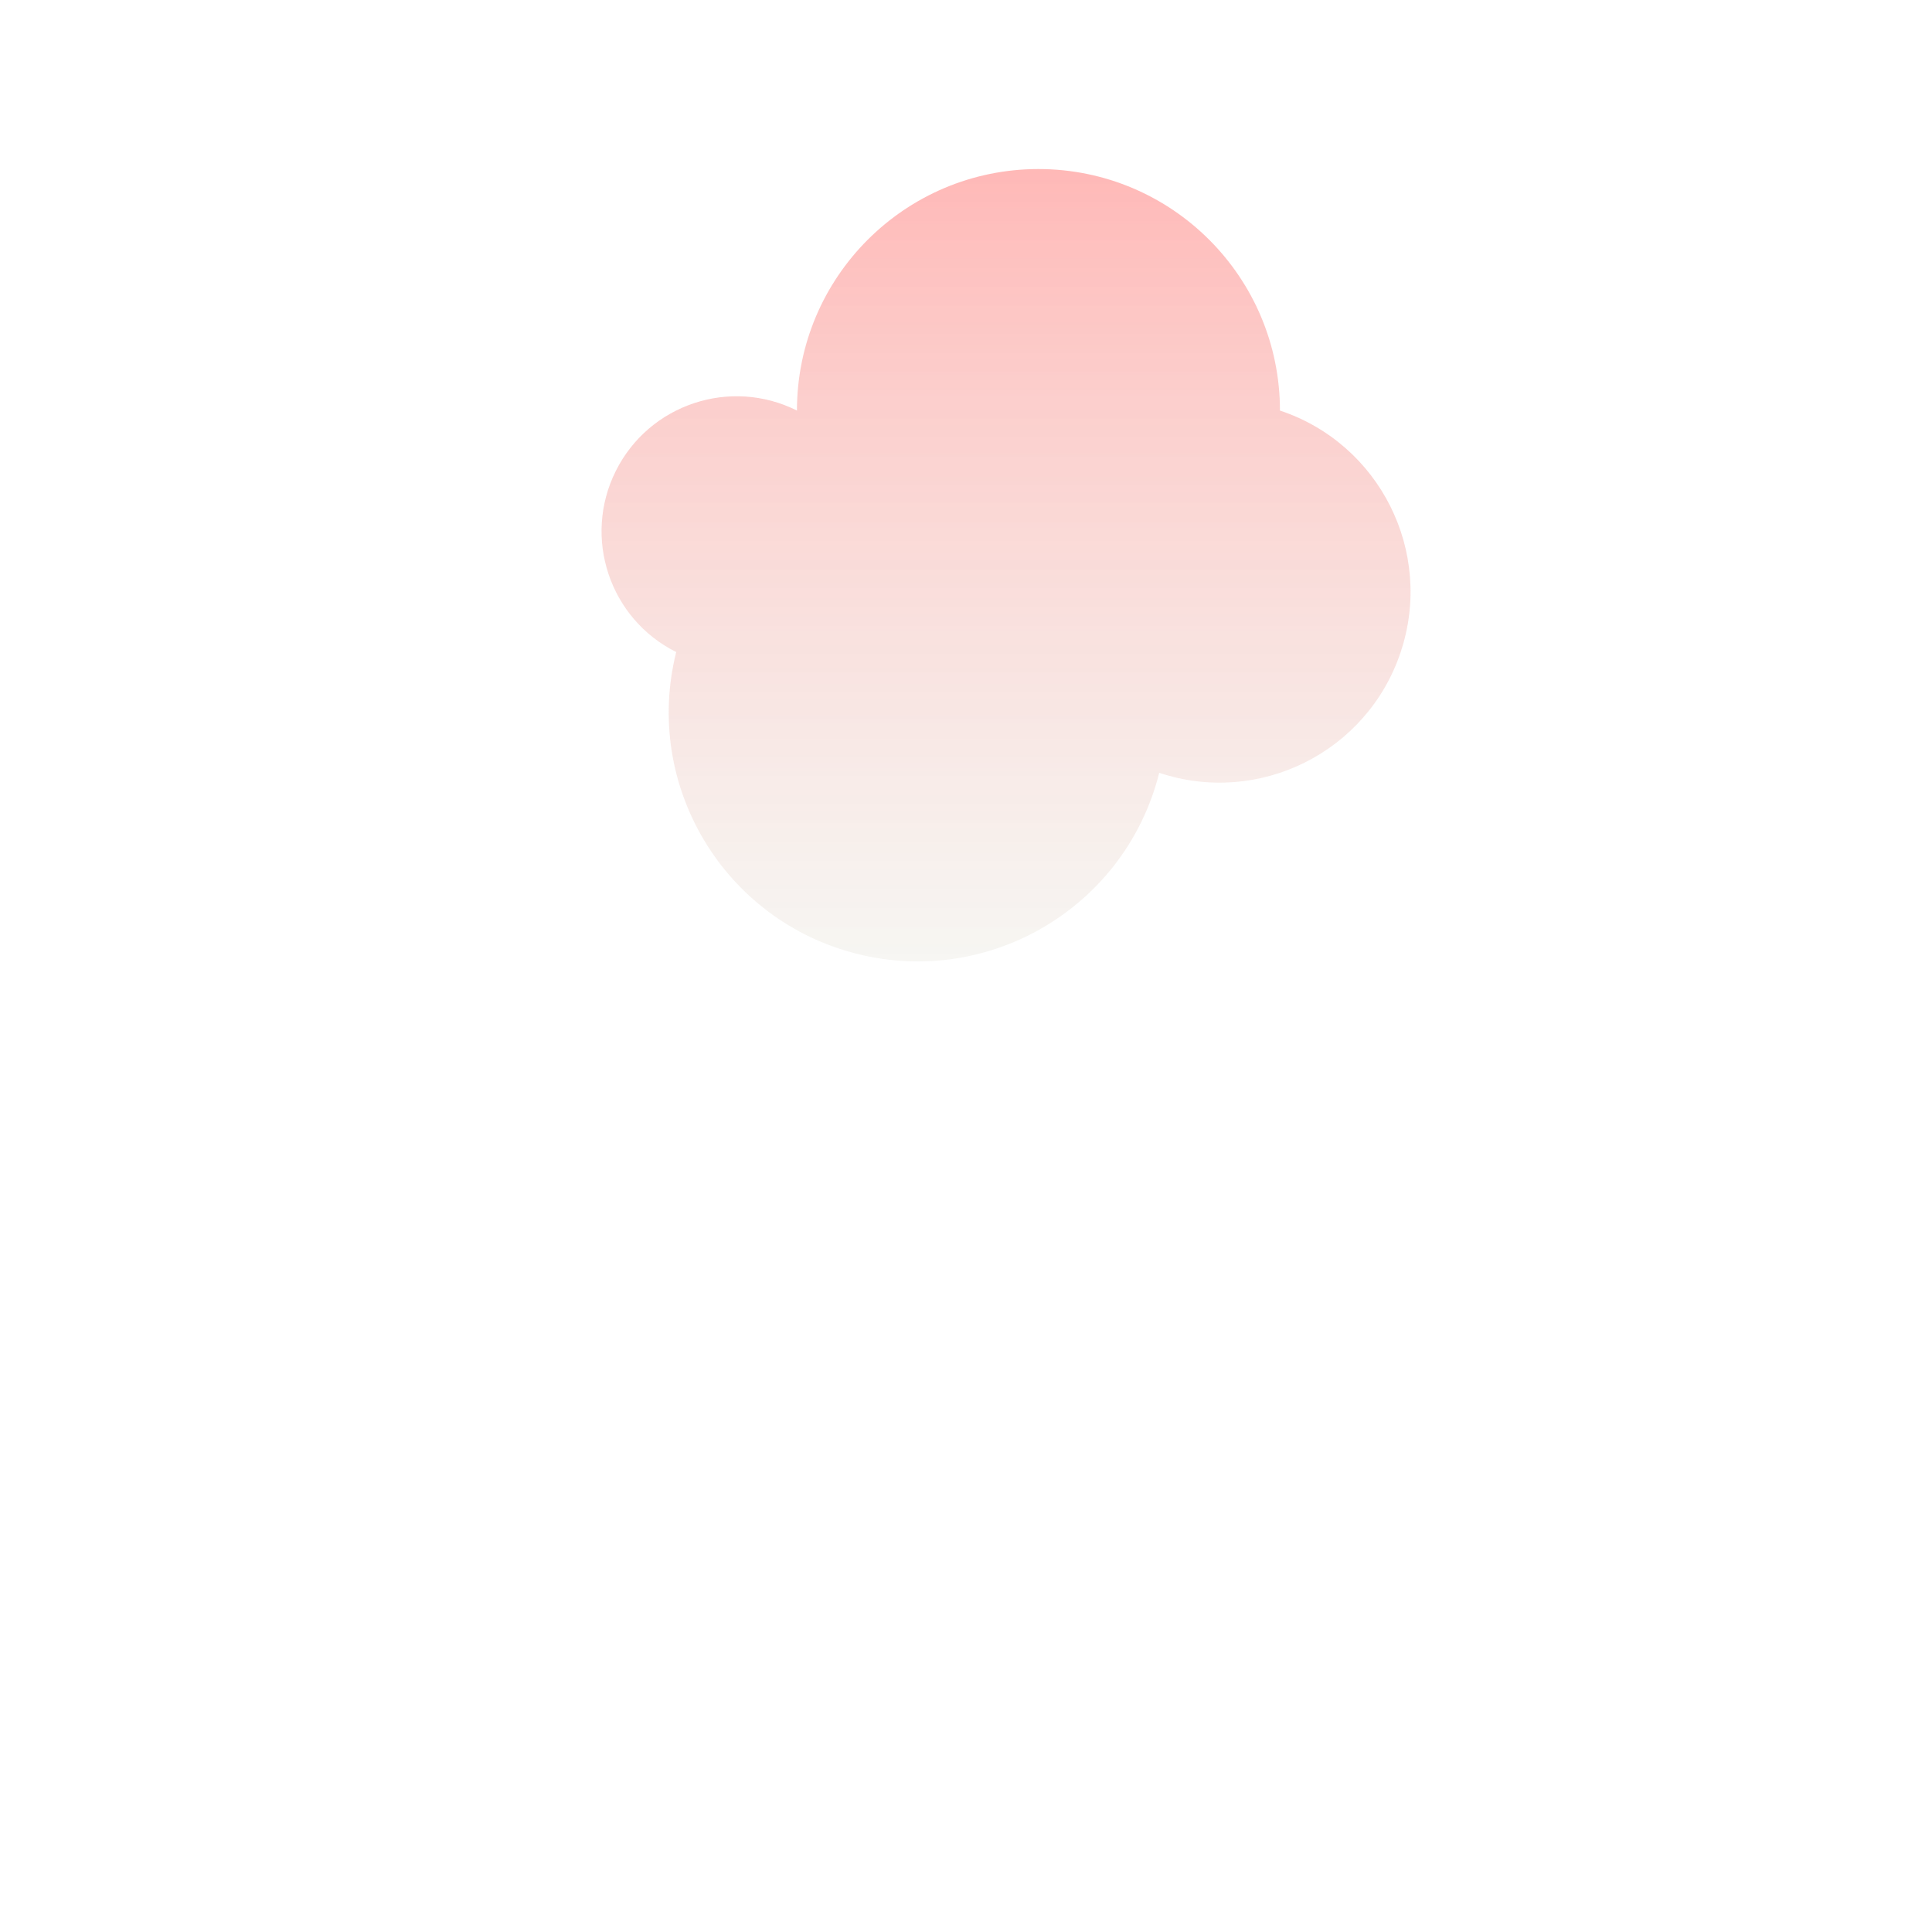
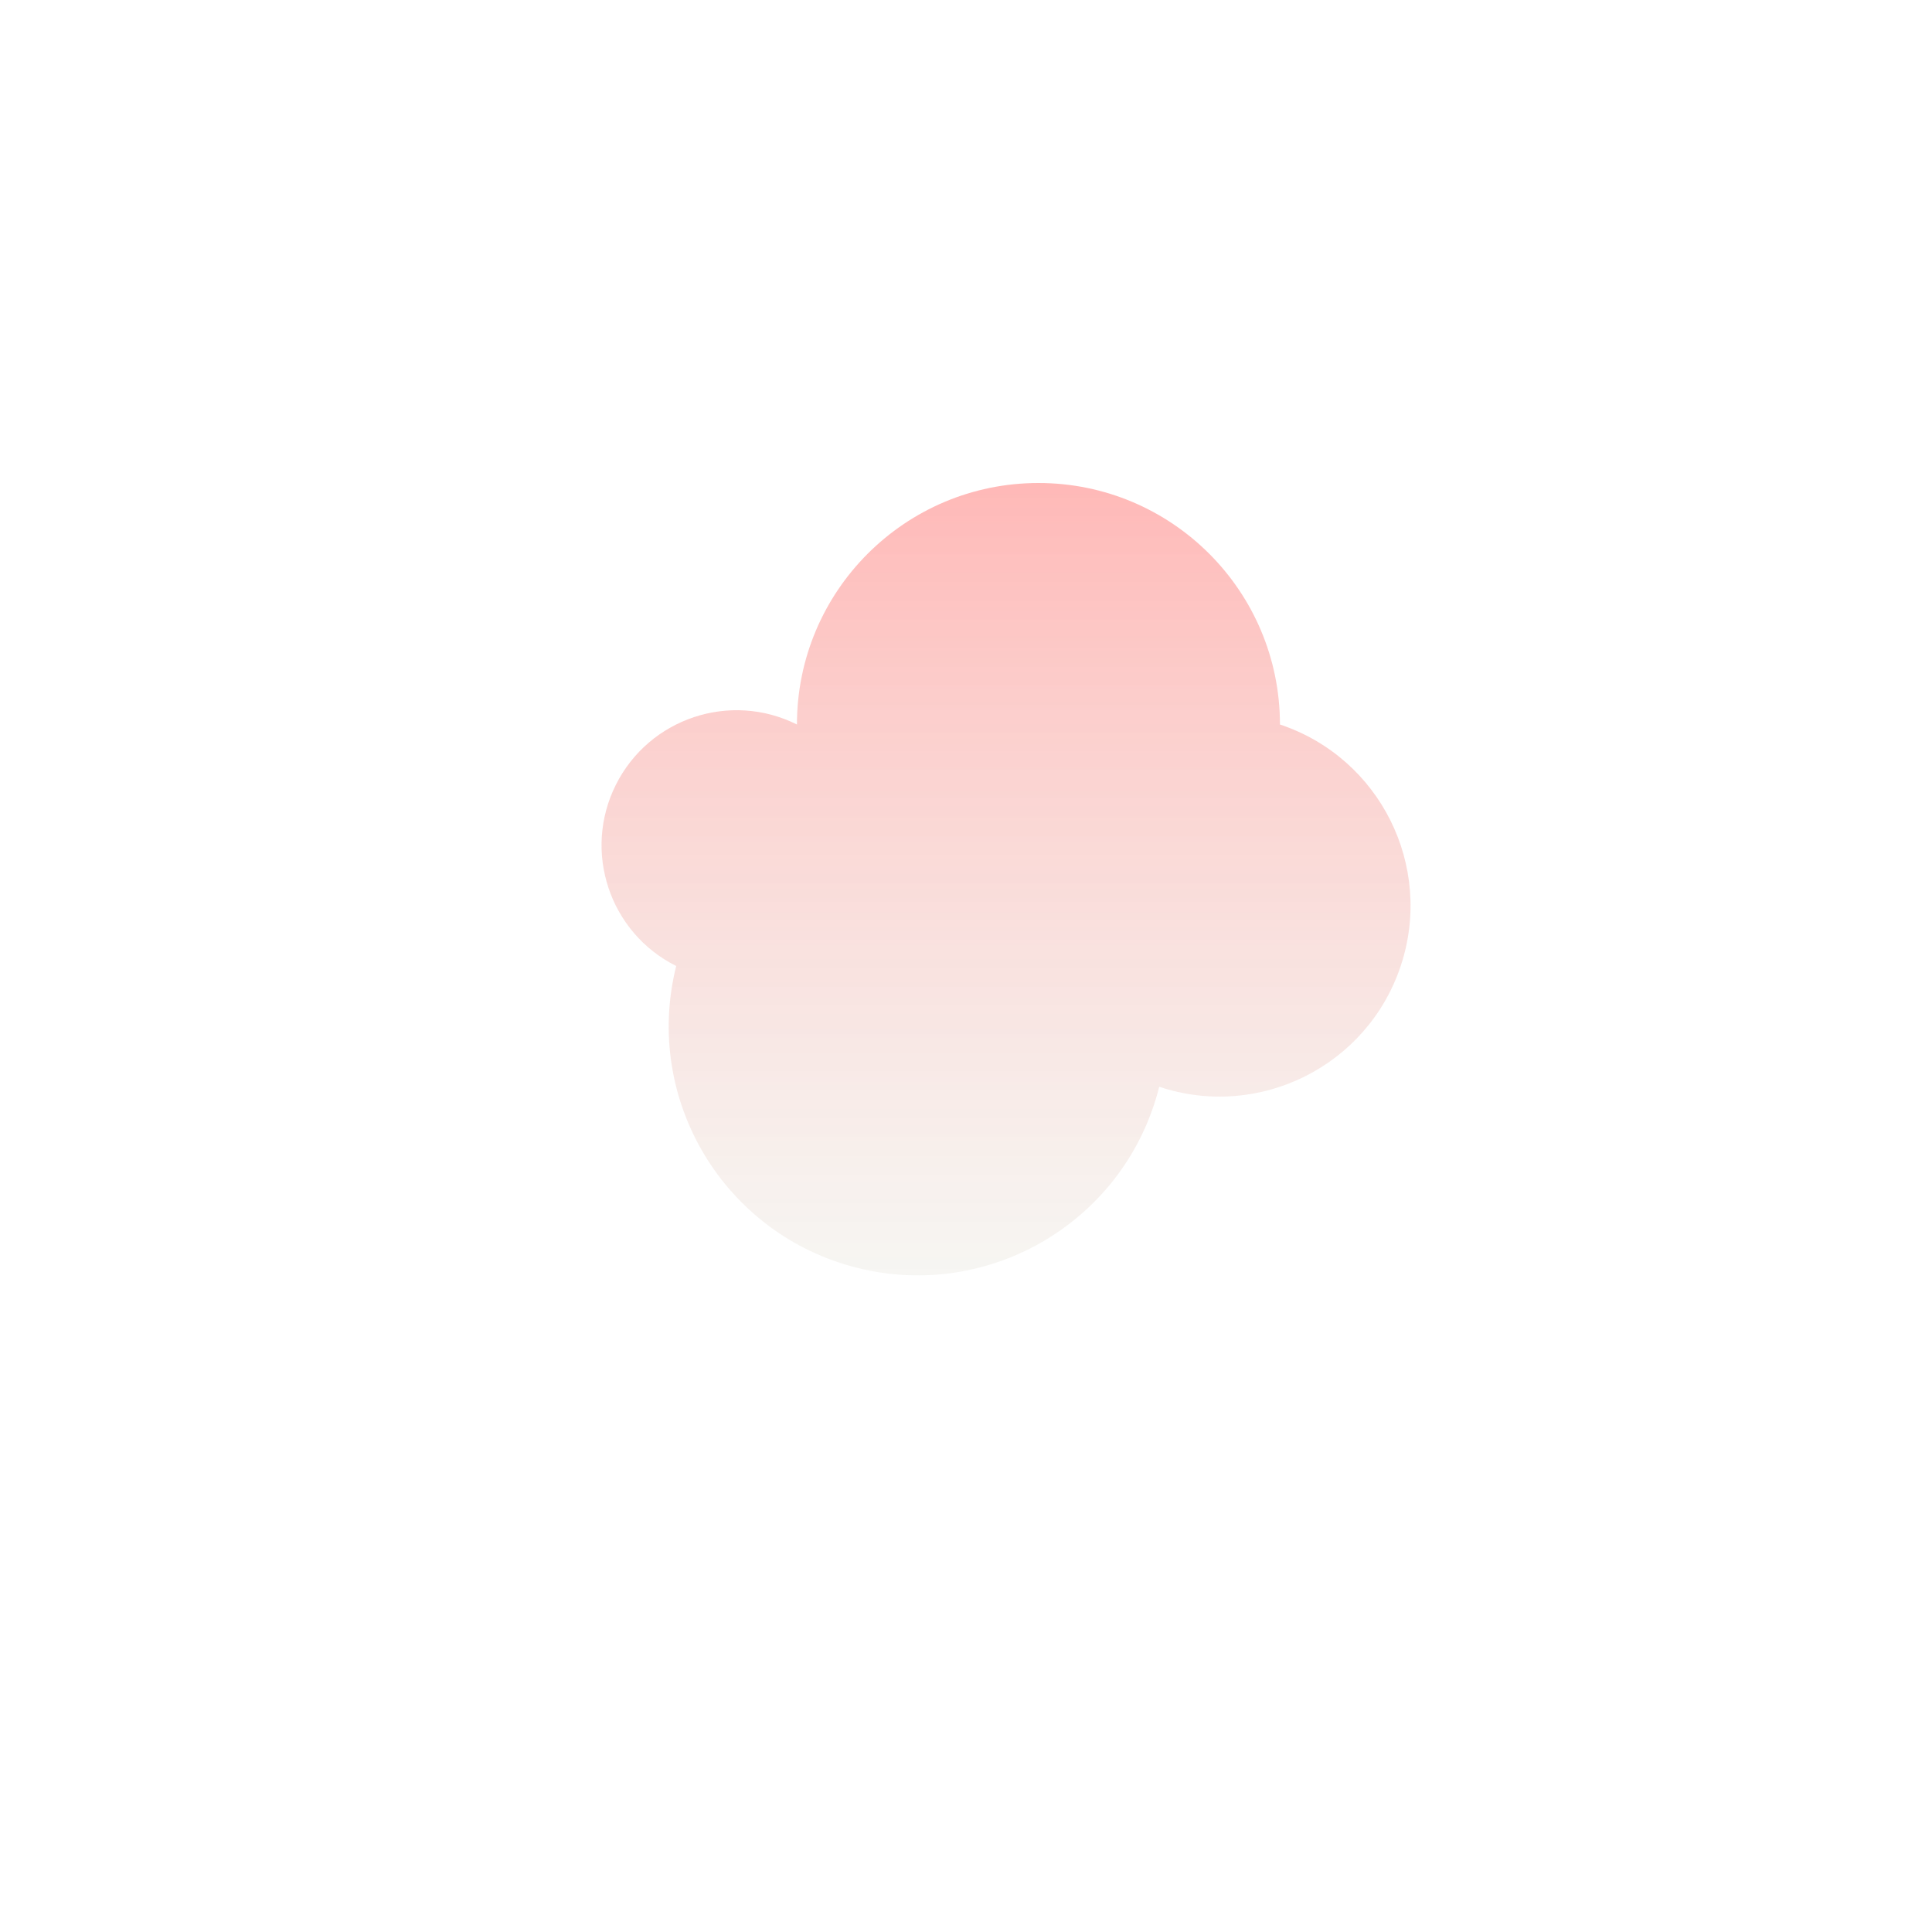
<svg xmlns="http://www.w3.org/2000/svg" version="1.1" viewBox="0 0 800 800">
  <defs>
    <linearGradient x1="50%" y1="0%" x2="50%" y2="100%" id="cccloud-grad">
      <stop stop-color="hsl(1, 100%, 68%)" stop-opacity="1" offset="0%" />
      <stop stop-color="hsla(51, 19%, 86%, 0.67)" stop-opacity="1" offset="100%" />
    </linearGradient>
  </defs>
-   <g fill="url(#cccloud-grad)" id="cloud" transform="matrix(1,0,0,1,30,-80)" opacity="0.44">
+   <g fill="url(#cccloud-grad)" id="cloud" transform="matrix(1,0,0,1,30,50)" opacity="0.44">
    <path d="M 500 250 A  50 50 0 1 1 450 400 A  50 50 0 1 1 250 350 A  50 50 0 1 1 300 250 A  50 50 0 1 1 500 250 Z" stroke-linecap="round" stroke-linejoin="round" />
  </g>
</svg>
